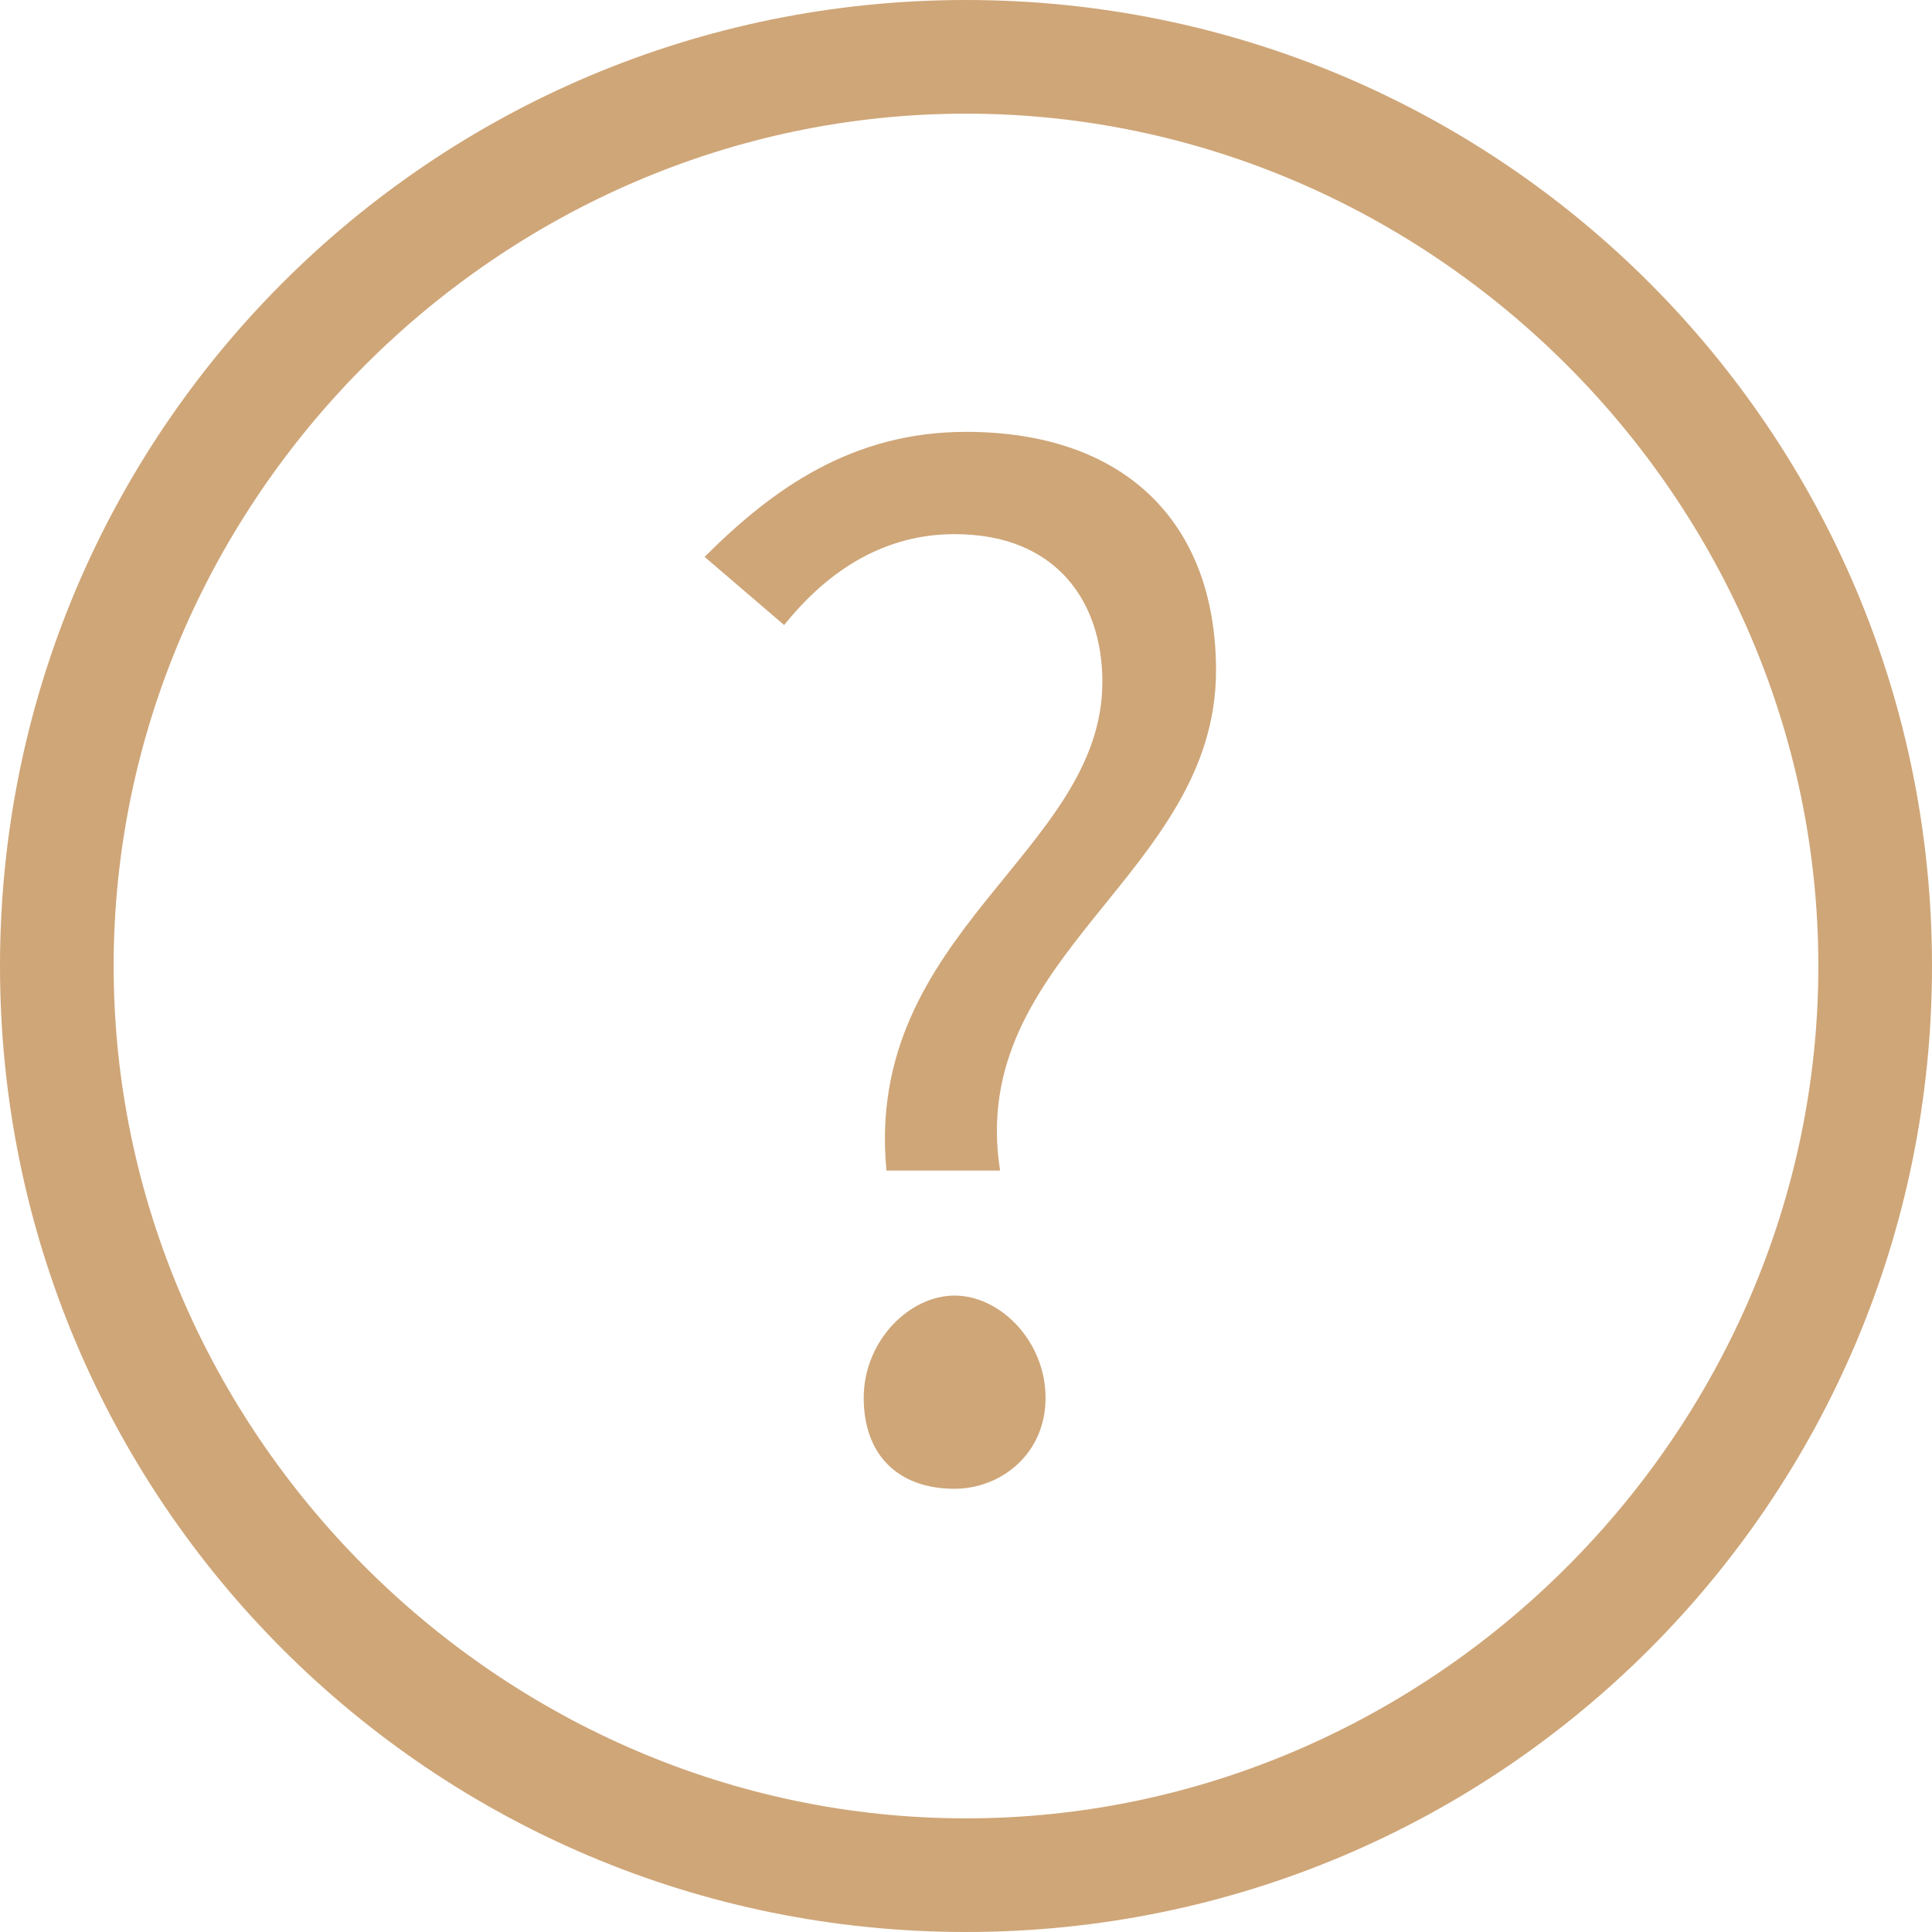
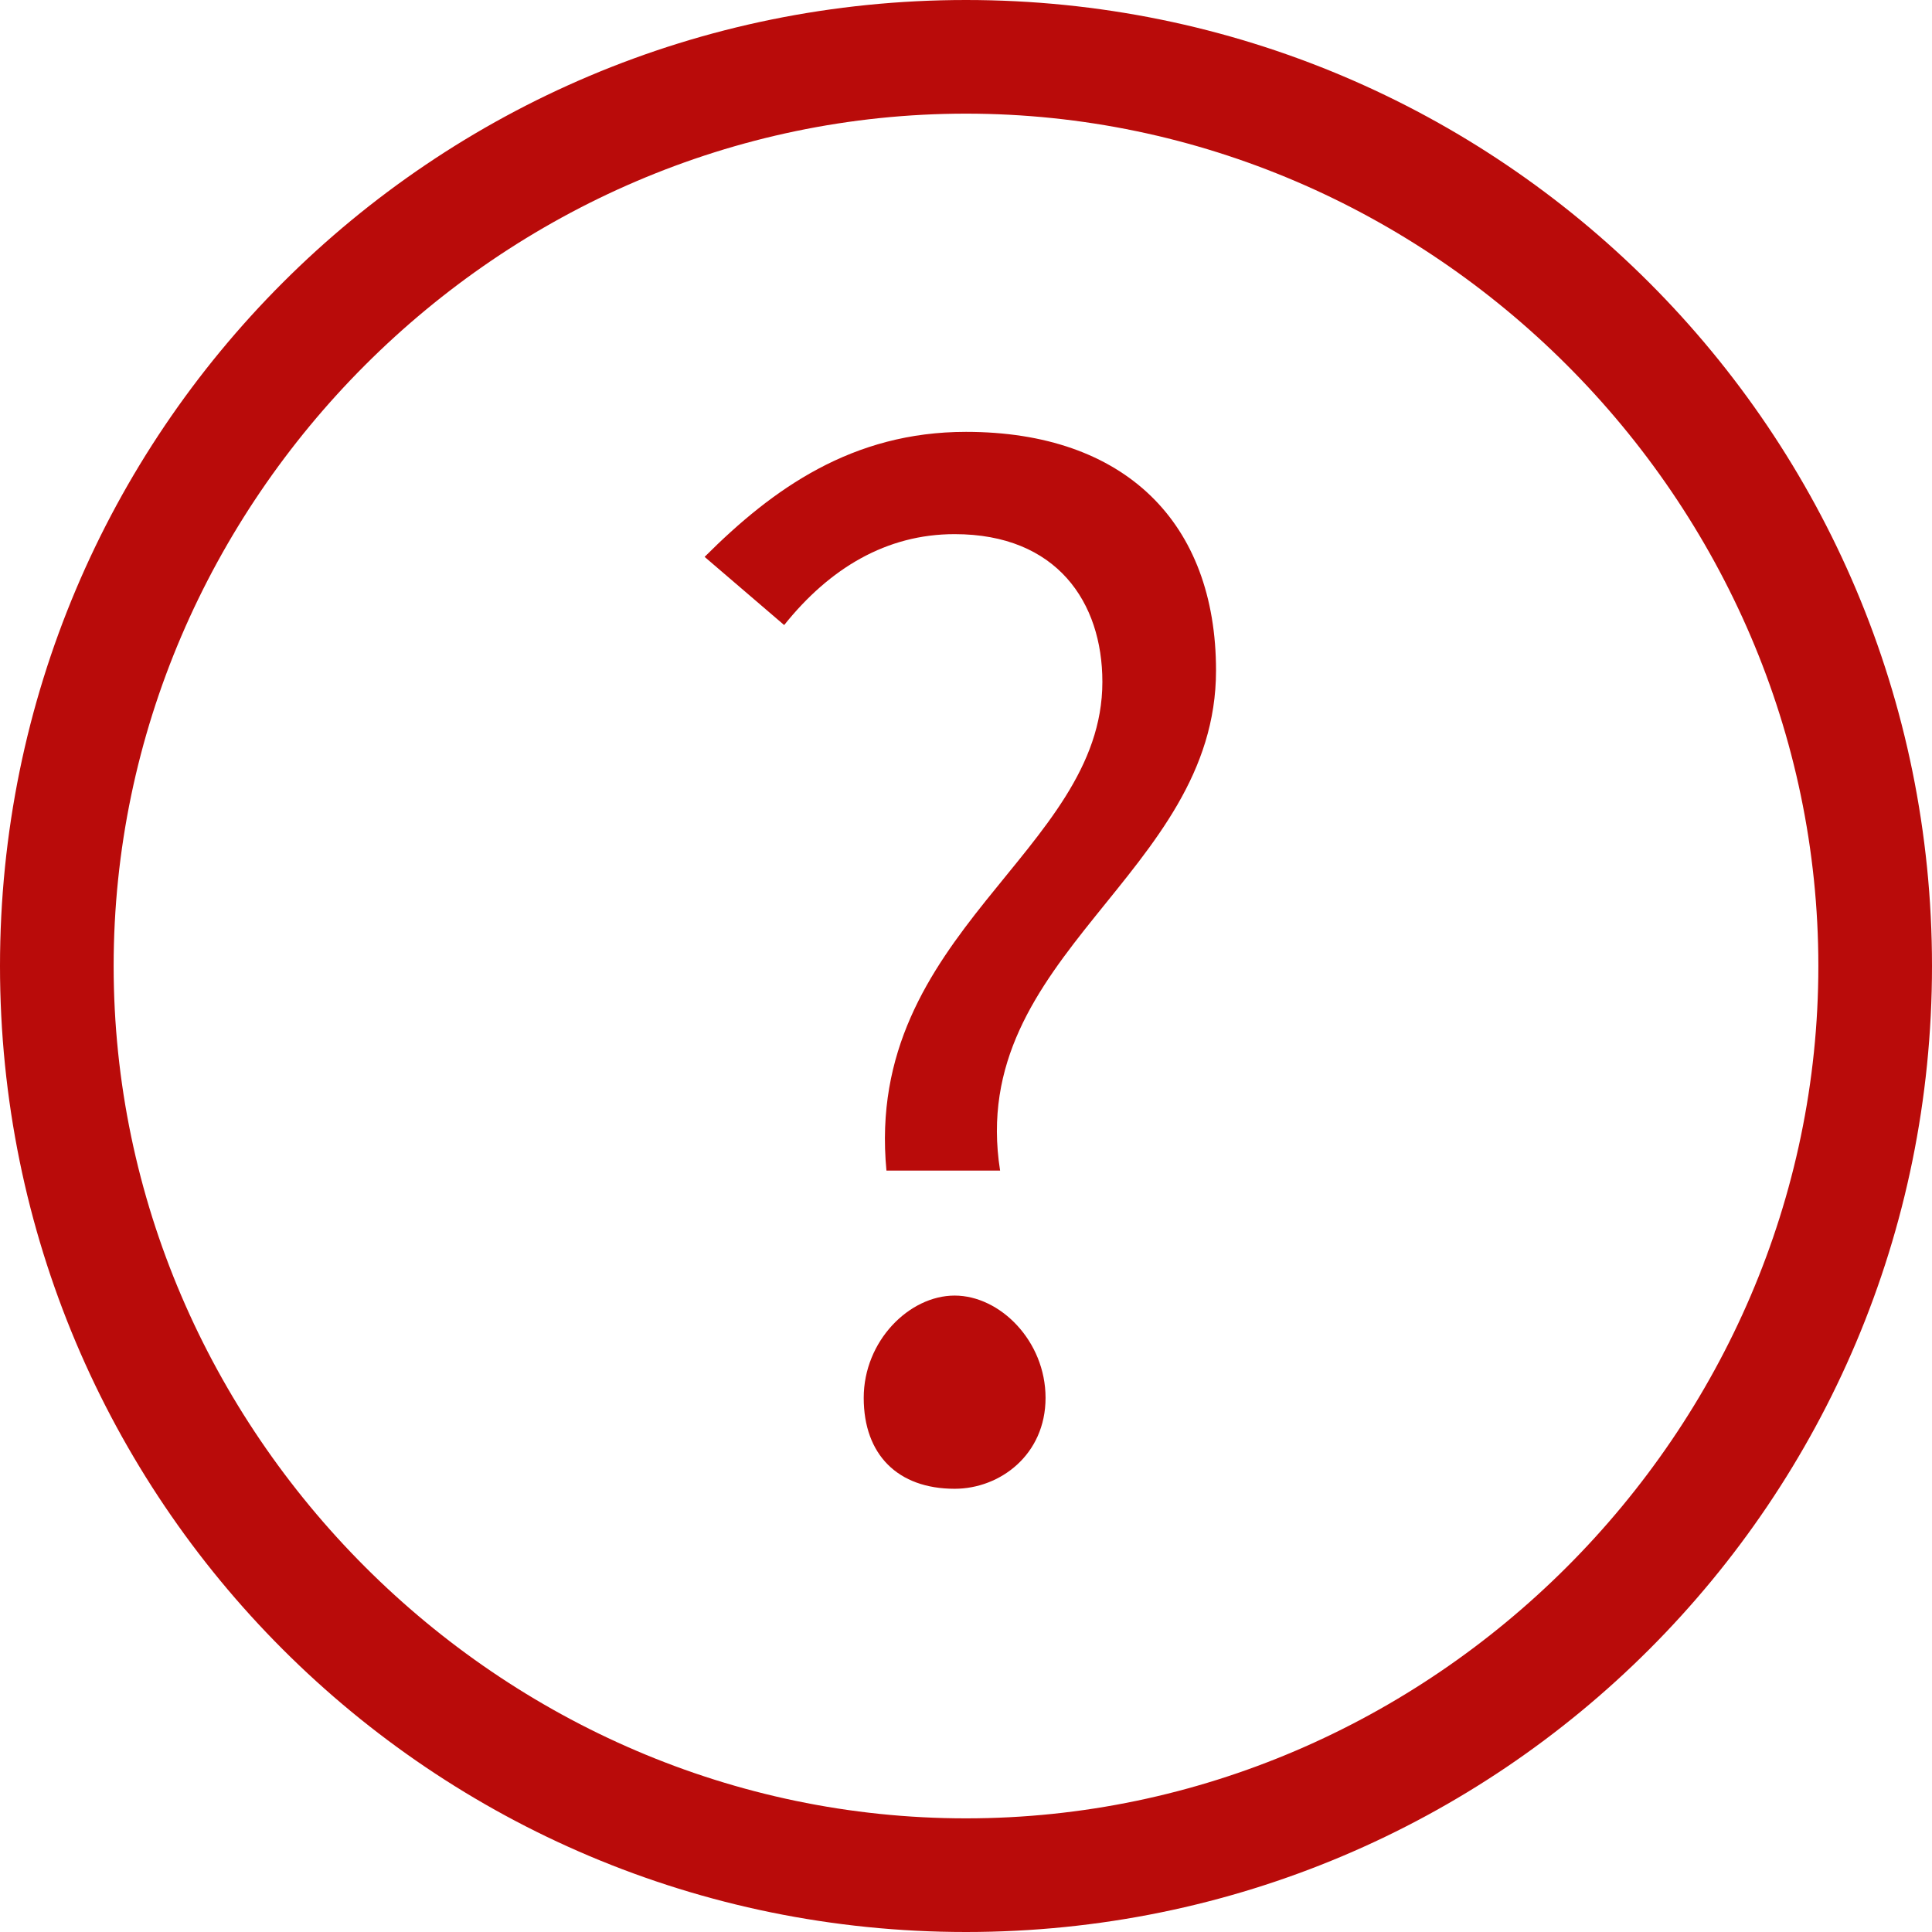
<svg xmlns="http://www.w3.org/2000/svg" version="1.1" id="圖層_1" x="0px" y="0px" viewBox="0 0 17 17" style="enable-background:new 0 0 17 17;" xml:space="preserve">
  <style type="text/css">
- 	.st0{fill:#CFA678;}
+ 	.st0{fill:#b90b0a;}
</style>
  <g>
    <g>
      <path class="st0" d="M8.5,17C3.8,17,0,13.2,0,8.5C0,3.8,3.8,0,8.5,0S17,3.8,17,8.5C17,13.2,13.2,17,8.5,17z M8.5,1    C4.4,1,1,4.4,1,8.5S4.4,16,8.5,16c4.1,0,7.5-3.4,7.5-7.5S12.6,1,8.5,1z" />
      <g>
        <path class="st0" d="M9.7,6c0-0.7-0.4-1.3-1.3-1.3C7.8,4.7,7.3,5,6.9,5.5L6.2,4.9c0.6-0.6,1.3-1.1,2.3-1.1c1.4,0,2.2,0.8,2.2,2.1     c0,1.8-2.2,2.5-1.9,4.4h-1C7.6,8.2,9.7,7.5,9.7,6z M7.6,12.3c0-0.5,0.4-0.9,0.8-0.9c0.4,0,0.8,0.4,0.8,0.9c0,0.5-0.4,0.8-0.8,0.8     C7.9,13.1,7.6,12.8,7.6,12.3z" />
      </g>
    </g>
  </g>
</svg>
